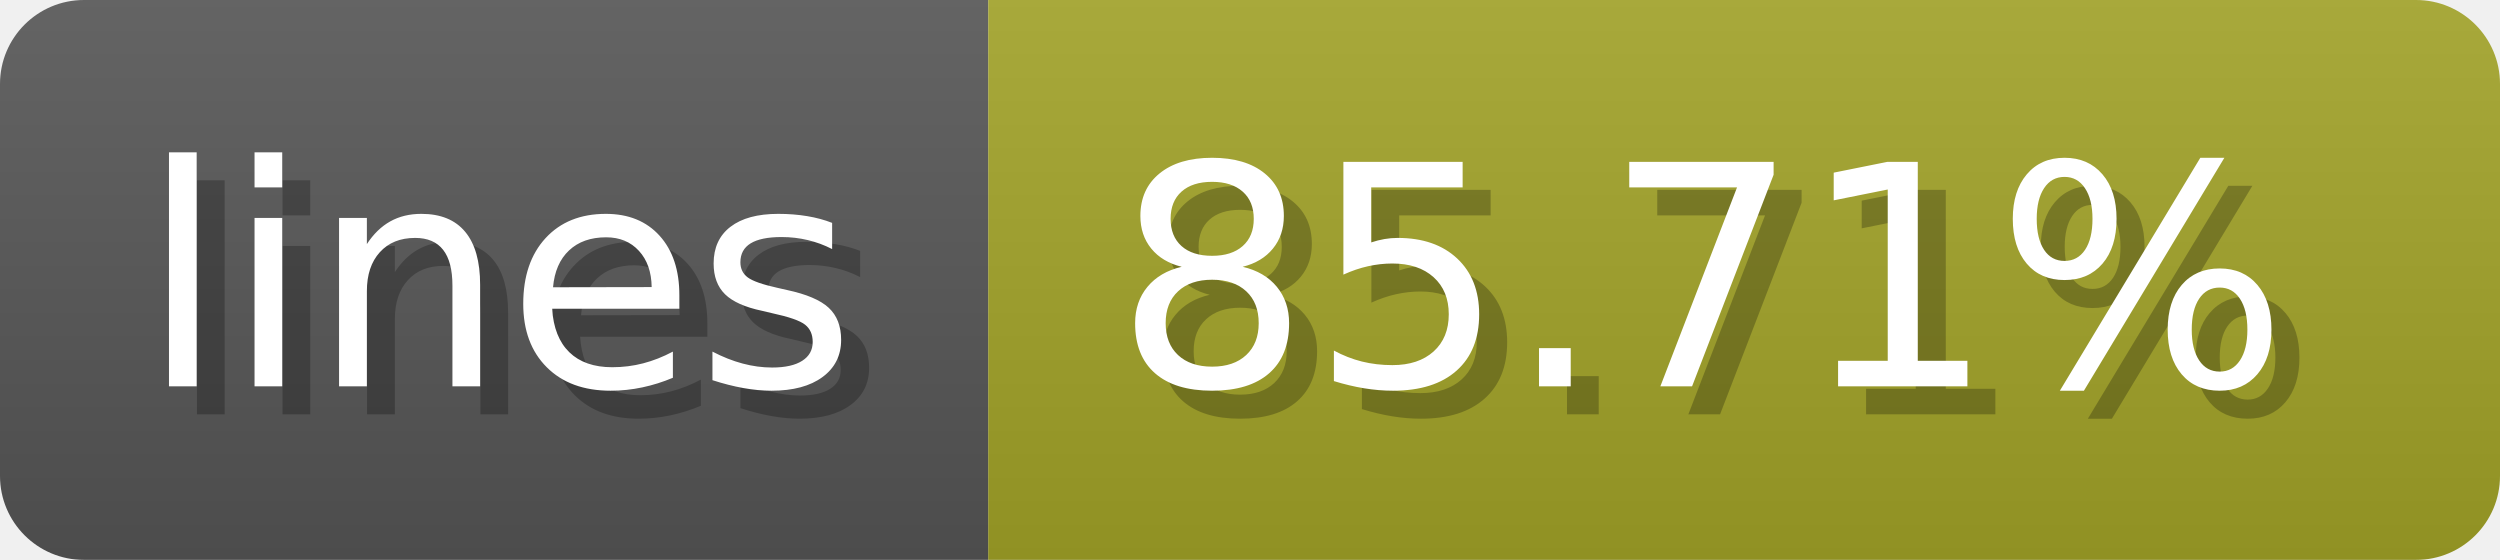
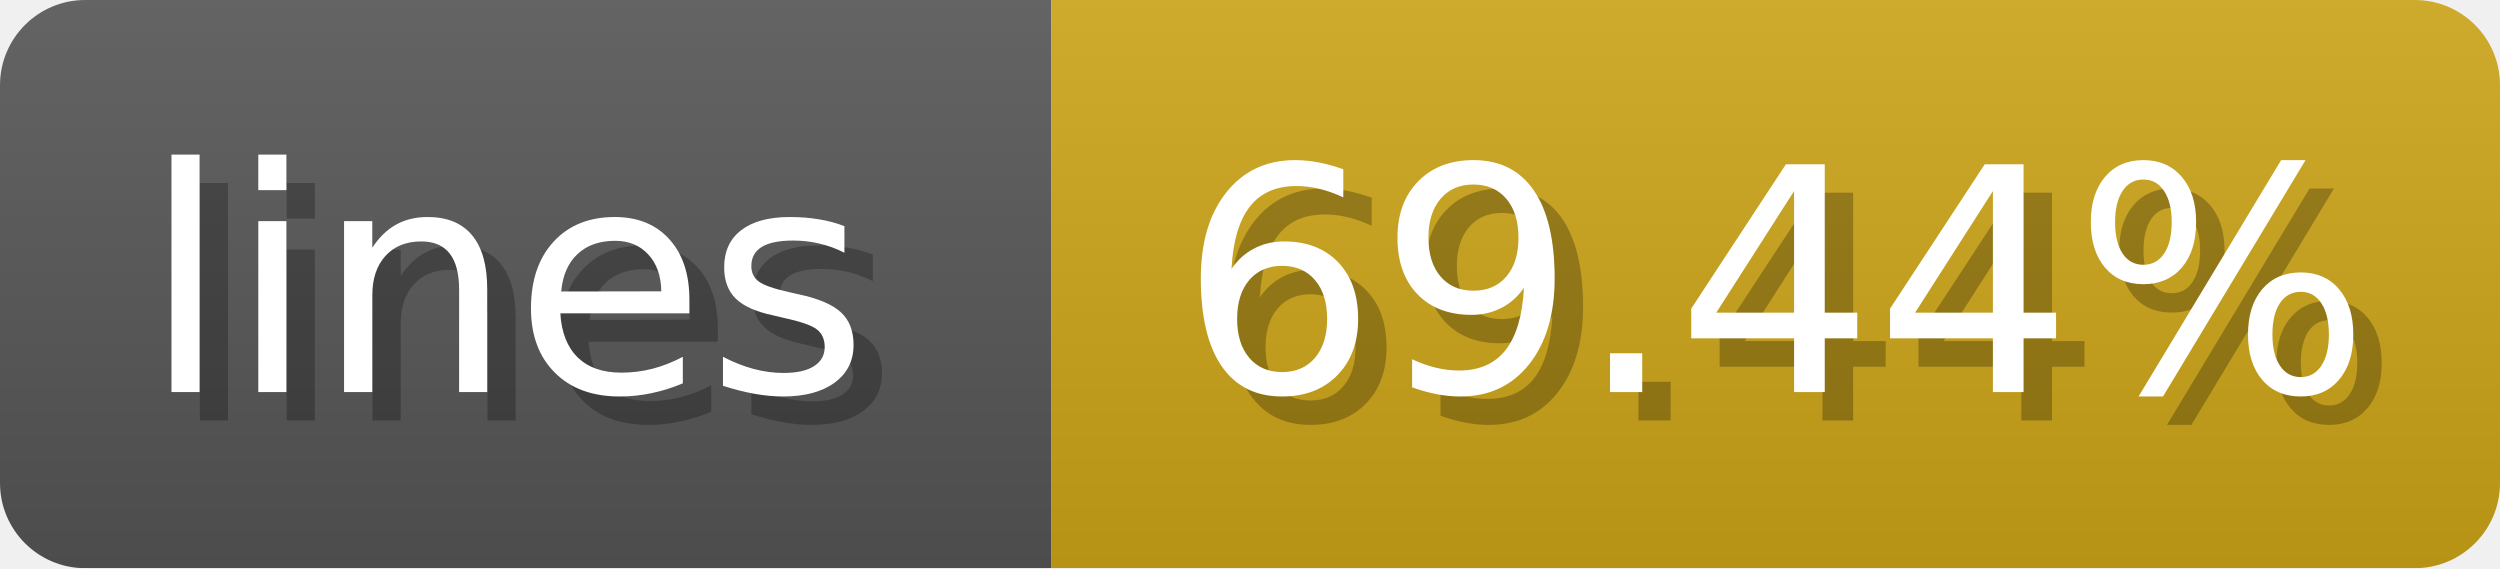
- <svg xmlns="http://www.w3.org/2000/svg" width="89.3" height="20" viewBox="0 0 893 200" role="img" aria-label="lines: 85.71%">
-   <linearGradient id="HKGBP" x2="0" y2="100%">
+ <svg xmlns="http://www.w3.org/2000/svg" width="88" height="20" viewBox="0 0 880 200" role="img" aria-label="lines: 69.44%">
+   <linearGradient id="g" x2="0" y2="100%">
    <stop offset="0" stop-opacity=".1" stop-color="#EEE" />
    <stop offset="1" stop-opacity=".1" />
  </linearGradient>
-   <mask id="SAYNa">
-     <rect width="893" height="200" rx="30" fill="#FFF" />
+   <mask id="m">
+     <rect width="880" height="200" rx="30" fill="#FFF" />
  </mask>
-   <g mask="url(#SAYNa)">
-     <rect width="353" height="200" fill="#555" />
-     <rect width="540" height="200" fill="#a0a127" x="353" />
-     <rect width="893" height="200" fill="url(#HKGBP)" />
+   <g mask="url(#m)">
+     <rect width="370" height="200" fill="#555" />
+     <rect width="510" height="200" fill="#cba317" x="370" />
+     <rect width="880" height="200" fill="url(#g)" />
  </g>
  <g aria-hidden="true" fill="#fff" text-anchor="start" font-family="Verdana,DejaVu Sans,sans-serif" font-size="110">
-     <text x="60" y="148" textLength="253" fill="#000" opacity="0.25">lines</text>
-     <text x="50" y="138" textLength="253">lines</text>
-     <text x="408" y="148" textLength="440" fill="#000" opacity="0.25">85.71%</text>
-     <text x="398" y="138" textLength="440">85.71%</text>
+     <text x="60" y="148" textLength="270" fill="#000" opacity="0.25">lines</text>
+     <text x="50" y="138" textLength="270">lines</text>
+     <text x="425" y="148" textLength="410" fill="#000" opacity="0.25">69.44%</text>
+     <text x="415" y="138" textLength="410">69.44%</text>
  </g>
</svg>
